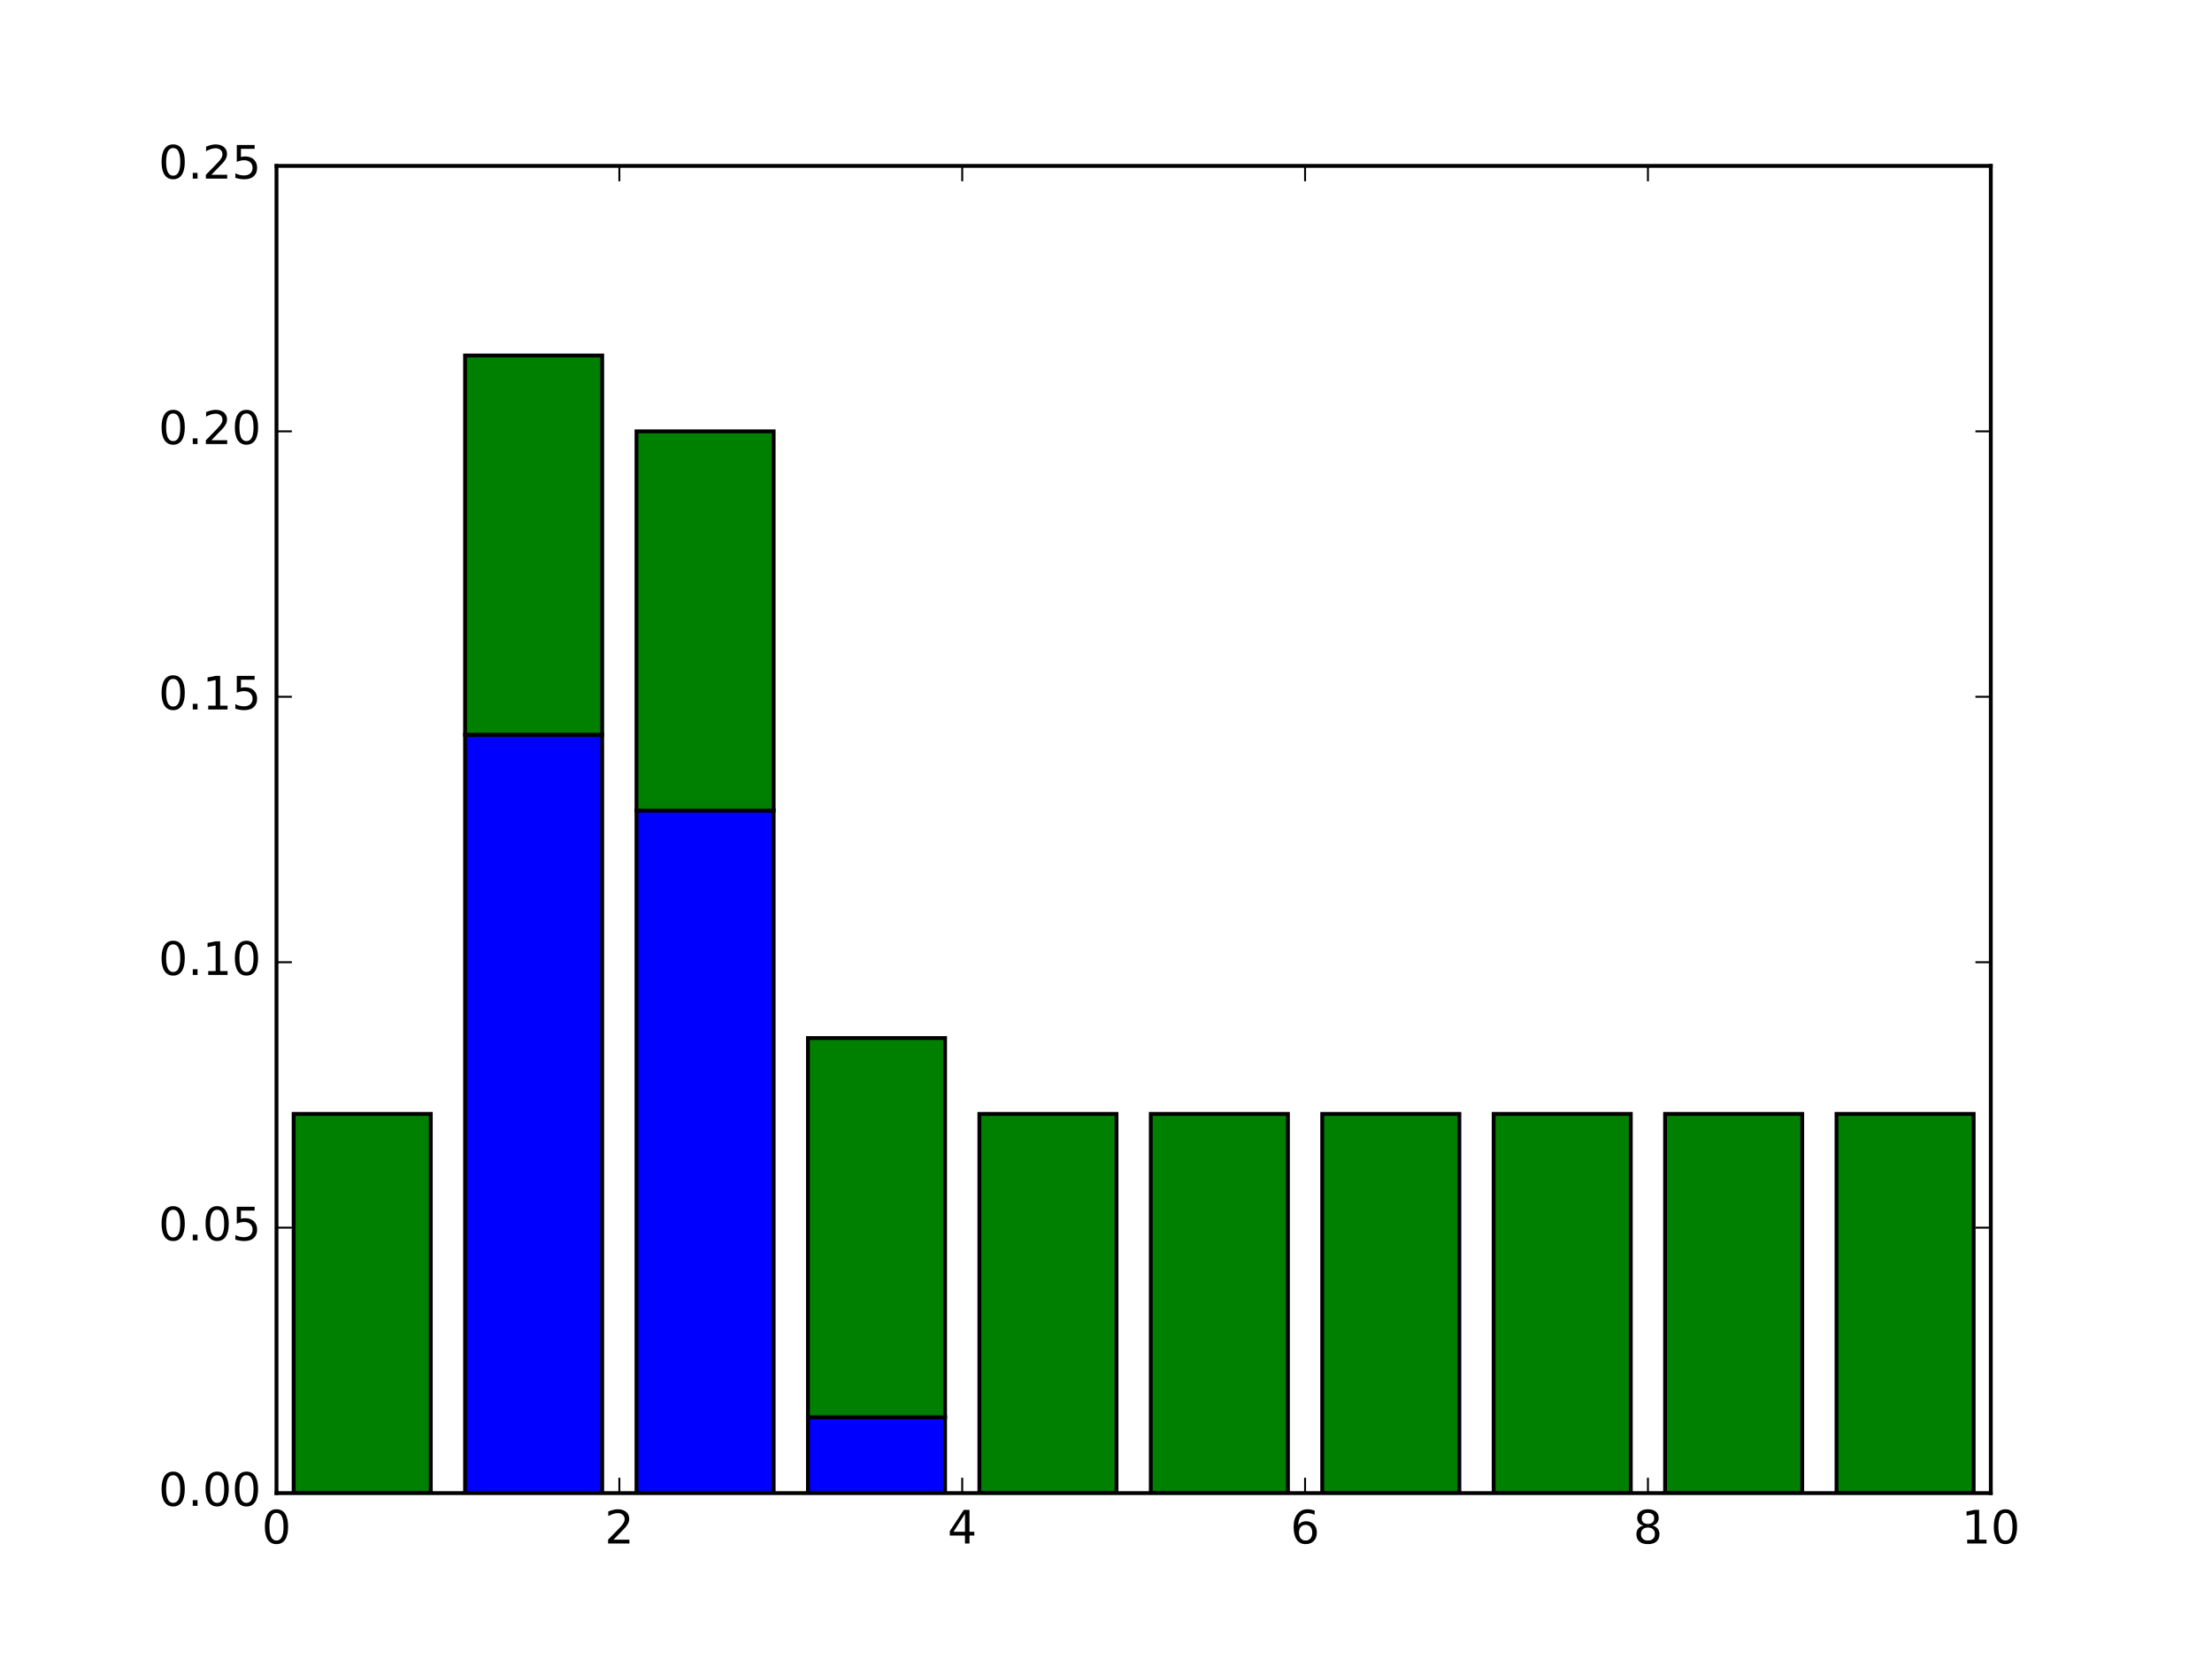
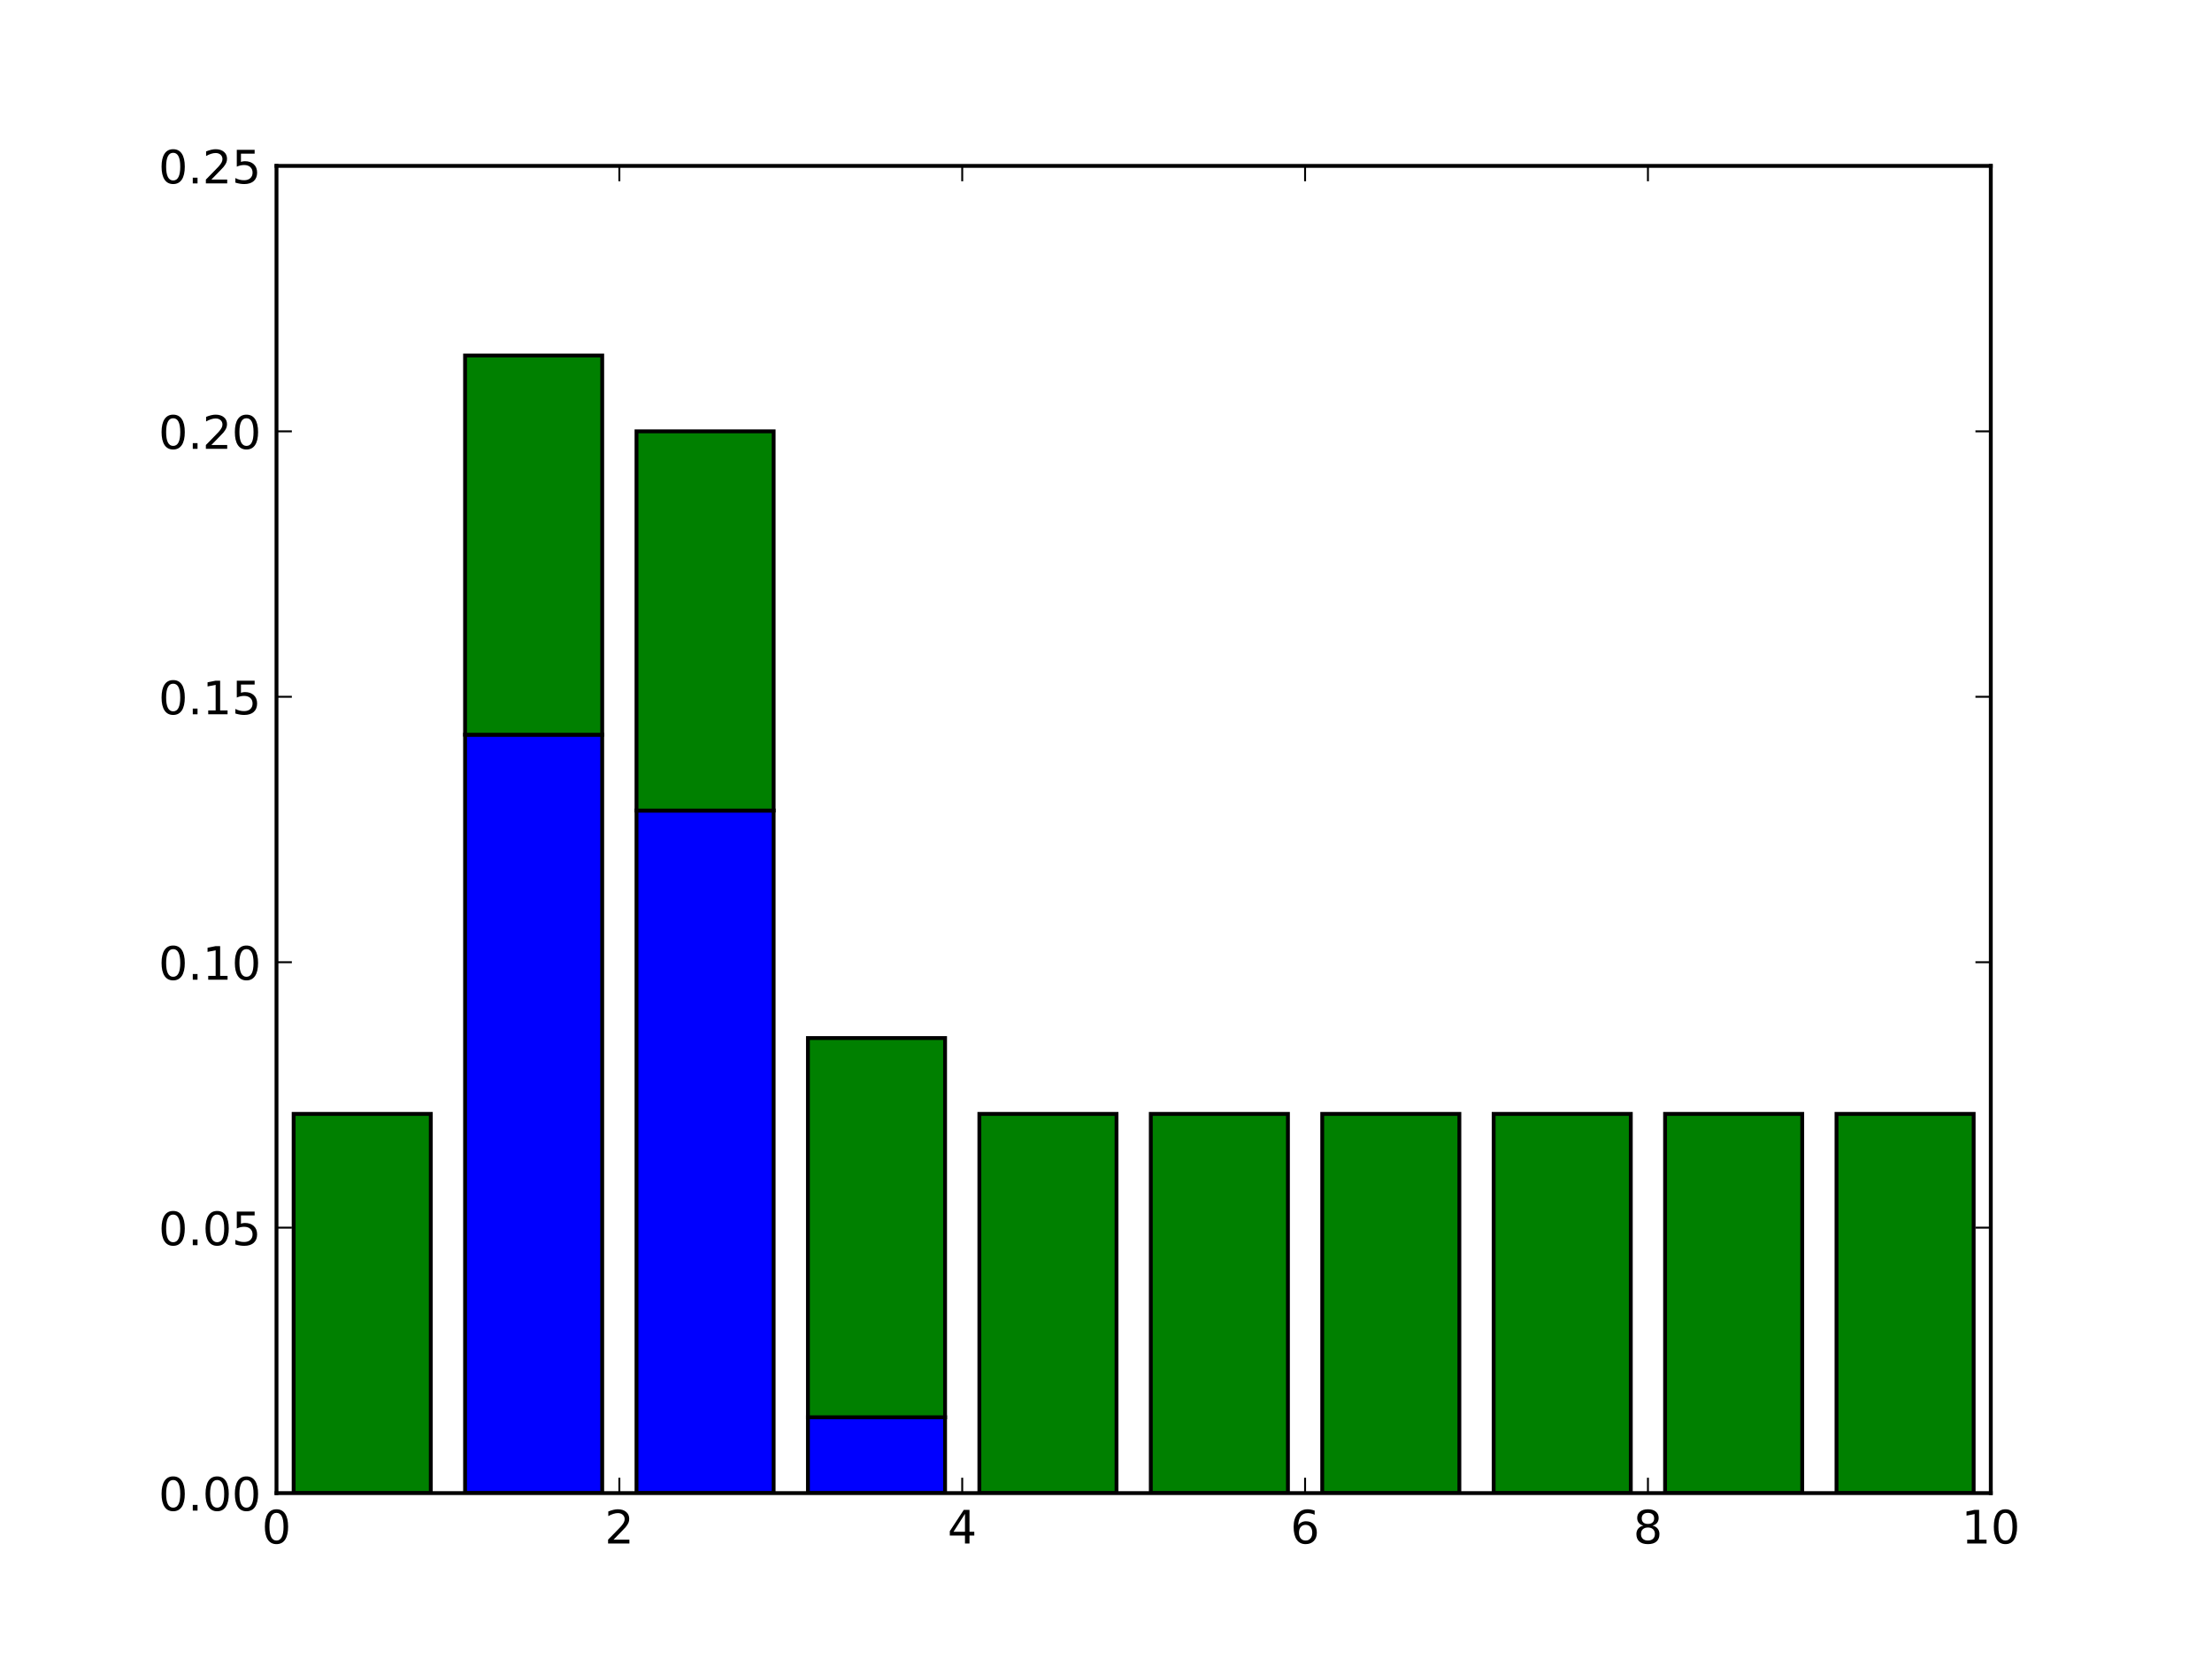
<svg xmlns="http://www.w3.org/2000/svg" xmlns:xlink="http://www.w3.org/1999/xlink" height="432pt" version="1.1" viewBox="0 0 576 432" width="576pt">
  <defs>
    <style type="text/css">
*{stroke-linecap:butt;stroke-linejoin:round;}
  </style>
  </defs>
  <g id="figure_1">
    <g id="patch_1">
      <path d="M 0 432  L 576 432  L 576 0  L 0 0  z " style="fill:#ffffff;" />
    </g>
    <g id="axes_1">
      <g id="patch_2">
        <path d="M 72 388.8  L 518.4 388.8  L 518.4 43.2  L 72 43.2  z " style="fill:#ffffff;" />
      </g>
      <g id="patch_3">
-         <path clip-path="url(#p5bc99b2f13)" d="M 76.464 388.8  L 112.176 388.8  L 112.176 388.8  L 76.464 388.8  z " style="fill:#0000ff;stroke:#000000;stroke-linejoin:miter;" />
+         <path clip-path="url(#p92b3a851fc)" d="M 76.464 388.8  L 112.176 388.8  L 112.176 388.8  L 76.464 388.8  z " style="fill:#0000ff;stroke:#000000;stroke-linejoin:miter;" />
      </g>
      <g id="patch_4">
-         <path clip-path="url(#p5bc99b2f13)" d="M 121.104 388.8  L 156.816 388.8  L 156.816 191.314  L 121.104 191.314  z " style="fill:#0000ff;stroke:#000000;stroke-linejoin:miter;" />
+         <path clip-path="url(#p92b3a851fc)" d="M 121.104 388.8  L 156.816 388.8  L 156.816 191.314  L 121.104 191.314  z " style="fill:#0000ff;stroke:#000000;stroke-linejoin:miter;" />
      </g>
      <g id="patch_5">
-         <path clip-path="url(#p5bc99b2f13)" d="M 165.744 388.8  L 201.456 388.8  L 201.456 211.063  L 165.744 211.063  z " style="fill:#0000ff;stroke:#000000;stroke-linejoin:miter;" />
+         <path clip-path="url(#p92b3a851fc)" d="M 165.744 388.8  L 201.456 388.8  L 201.456 211.063  L 165.744 211.063  z " style="fill:#0000ff;stroke:#000000;stroke-linejoin:miter;" />
      </g>
      <g id="patch_6">
-         <path clip-path="url(#p5bc99b2f13)" d="M 210.384 388.8  L 246.096 388.8  L 246.096 369.051  L 210.384 369.051  z " style="fill:#0000ff;stroke:#000000;stroke-linejoin:miter;" />
+         <path clip-path="url(#p92b3a851fc)" d="M 210.384 388.8  L 246.096 388.8  L 246.096 369.051  L 210.384 369.051  z " style="fill:#0000ff;stroke:#000000;stroke-linejoin:miter;" />
      </g>
      <g id="patch_7">
-         <path clip-path="url(#p5bc99b2f13)" d="M 255.024 388.8  L 290.736 388.8  L 290.736 388.8  L 255.024 388.8  z " style="fill:#0000ff;stroke:#000000;stroke-linejoin:miter;" />
+         <path clip-path="url(#p92b3a851fc)" d="M 255.024 388.8  L 290.736 388.8  L 290.736 388.8  L 255.024 388.8  z " style="fill:#0000ff;stroke:#000000;stroke-linejoin:miter;" />
      </g>
      <g id="patch_8">
-         <path clip-path="url(#p5bc99b2f13)" d="M 299.664 388.8  L 335.376 388.8  L 335.376 388.8  L 299.664 388.8  z " style="fill:#0000ff;stroke:#000000;stroke-linejoin:miter;" />
+         <path clip-path="url(#p92b3a851fc)" d="M 299.664 388.8  L 335.376 388.8  L 335.376 388.8  L 299.664 388.8  z " style="fill:#0000ff;stroke:#000000;stroke-linejoin:miter;" />
      </g>
      <g id="patch_9">
-         <path clip-path="url(#p5bc99b2f13)" d="M 344.304 388.8  L 380.016 388.8  L 380.016 388.8  L 344.304 388.8  z " style="fill:#0000ff;stroke:#000000;stroke-linejoin:miter;" />
+         <path clip-path="url(#p92b3a851fc)" d="M 344.304 388.8  L 380.016 388.8  L 380.016 388.8  L 344.304 388.8  z " style="fill:#0000ff;stroke:#000000;stroke-linejoin:miter;" />
      </g>
      <g id="patch_10">
-         <path clip-path="url(#p5bc99b2f13)" d="M 388.944 388.8  L 424.656 388.8  L 424.656 388.8  L 388.944 388.8  z " style="fill:#0000ff;stroke:#000000;stroke-linejoin:miter;" />
+         <path clip-path="url(#p92b3a851fc)" d="M 388.944 388.8  L 424.656 388.8  L 424.656 388.8  L 388.944 388.8  z " style="fill:#0000ff;stroke:#000000;stroke-linejoin:miter;" />
      </g>
      <g id="patch_11">
-         <path clip-path="url(#p5bc99b2f13)" d="M 433.584 388.8  L 469.296 388.8  L 469.296 388.8  L 433.584 388.8  z " style="fill:#0000ff;stroke:#000000;stroke-linejoin:miter;" />
+         <path clip-path="url(#p92b3a851fc)" d="M 433.584 388.8  L 469.296 388.8  L 469.296 388.8  L 433.584 388.8  z " style="fill:#0000ff;stroke:#000000;stroke-linejoin:miter;" />
      </g>
      <g id="patch_12">
-         <path clip-path="url(#p5bc99b2f13)" d="M 478.224 388.8  L 513.936 388.8  L 513.936 388.8  L 478.224 388.8  z " style="fill:#0000ff;stroke:#000000;stroke-linejoin:miter;" />
+         <path clip-path="url(#p92b3a851fc)" d="M 478.224 388.8  L 513.936 388.8  L 513.936 388.8  L 478.224 388.8  z " style="fill:#0000ff;stroke:#000000;stroke-linejoin:miter;" />
      </g>
      <g id="patch_13">
-         <path clip-path="url(#p5bc99b2f13)" d="M 76.464 388.8  L 112.176 388.8  L 112.176 290.057  L 76.464 290.057  z " style="fill:#008000;stroke:#000000;stroke-linejoin:miter;" />
+         <path clip-path="url(#p92b3a851fc)" d="M 76.464 388.8  L 112.176 388.8  L 112.176 290.057  L 76.464 290.057  z " style="fill:#008000;stroke:#000000;stroke-linejoin:miter;" />
      </g>
      <g id="patch_14">
-         <path clip-path="url(#p5bc99b2f13)" d="M 121.104 191.314  L 156.816 191.314  L 156.816 92.571  L 121.104 92.571  z " style="fill:#008000;stroke:#000000;stroke-linejoin:miter;" />
+         <path clip-path="url(#p92b3a851fc)" d="M 121.104 191.314  L 156.816 191.314  L 156.816 92.571  L 121.104 92.571  z " style="fill:#008000;stroke:#000000;stroke-linejoin:miter;" />
      </g>
      <g id="patch_15">
-         <path clip-path="url(#p5bc99b2f13)" d="M 165.744 211.063  L 201.456 211.063  L 201.456 112.32  L 165.744 112.32  z " style="fill:#008000;stroke:#000000;stroke-linejoin:miter;" />
+         <path clip-path="url(#p92b3a851fc)" d="M 165.744 211.063  L 201.456 211.063  L 201.456 112.32  L 165.744 112.32  z " style="fill:#008000;stroke:#000000;stroke-linejoin:miter;" />
      </g>
      <g id="patch_16">
-         <path clip-path="url(#p5bc99b2f13)" d="M 210.384 369.051  L 246.096 369.051  L 246.096 270.309  L 210.384 270.309  z " style="fill:#008000;stroke:#000000;stroke-linejoin:miter;" />
+         <path clip-path="url(#p92b3a851fc)" d="M 210.384 369.051  L 246.096 369.051  L 246.096 270.309  L 210.384 270.309  z " style="fill:#008000;stroke:#000000;stroke-linejoin:miter;" />
      </g>
      <g id="patch_17">
-         <path clip-path="url(#p5bc99b2f13)" d="M 255.024 388.8  L 290.736 388.8  L 290.736 290.057  L 255.024 290.057  z " style="fill:#008000;stroke:#000000;stroke-linejoin:miter;" />
+         <path clip-path="url(#p92b3a851fc)" d="M 255.024 388.8  L 290.736 388.8  L 290.736 290.057  L 255.024 290.057  z " style="fill:#008000;stroke:#000000;stroke-linejoin:miter;" />
      </g>
      <g id="patch_18">
-         <path clip-path="url(#p5bc99b2f13)" d="M 299.664 388.8  L 335.376 388.8  L 335.376 290.057  L 299.664 290.057  z " style="fill:#008000;stroke:#000000;stroke-linejoin:miter;" />
+         <path clip-path="url(#p92b3a851fc)" d="M 299.664 388.8  L 335.376 388.8  L 335.376 290.057  L 299.664 290.057  z " style="fill:#008000;stroke:#000000;stroke-linejoin:miter;" />
      </g>
      <g id="patch_19">
-         <path clip-path="url(#p5bc99b2f13)" d="M 344.304 388.8  L 380.016 388.8  L 380.016 290.057  L 344.304 290.057  z " style="fill:#008000;stroke:#000000;stroke-linejoin:miter;" />
+         <path clip-path="url(#p92b3a851fc)" d="M 344.304 388.8  L 380.016 388.8  L 380.016 290.057  L 344.304 290.057  z " style="fill:#008000;stroke:#000000;stroke-linejoin:miter;" />
      </g>
      <g id="patch_20">
-         <path clip-path="url(#p5bc99b2f13)" d="M 388.944 388.8  L 424.656 388.8  L 424.656 290.057  L 388.944 290.057  z " style="fill:#008000;stroke:#000000;stroke-linejoin:miter;" />
+         <path clip-path="url(#p92b3a851fc)" d="M 388.944 388.8  L 424.656 388.8  L 424.656 290.057  L 388.944 290.057  z " style="fill:#008000;stroke:#000000;stroke-linejoin:miter;" />
      </g>
      <g id="patch_21">
-         <path clip-path="url(#p5bc99b2f13)" d="M 433.584 388.8  L 469.296 388.8  L 469.296 290.057  L 433.584 290.057  z " style="fill:#008000;stroke:#000000;stroke-linejoin:miter;" />
+         <path clip-path="url(#p92b3a851fc)" d="M 433.584 388.8  L 469.296 388.8  L 469.296 290.057  L 433.584 290.057  z " style="fill:#008000;stroke:#000000;stroke-linejoin:miter;" />
      </g>
      <g id="patch_22">
-         <path clip-path="url(#p5bc99b2f13)" d="M 478.224 388.8  L 513.936 388.8  L 513.936 290.057  L 478.224 290.057  z " style="fill:#008000;stroke:#000000;stroke-linejoin:miter;" />
+         <path clip-path="url(#p92b3a851fc)" d="M 478.224 388.8  L 513.936 388.8  L 513.936 290.057  L 478.224 290.057  z " style="fill:#008000;stroke:#000000;stroke-linejoin:miter;" />
      </g>
      <g id="patch_23">
        <path d="M 72 388.8  L 72 43.2  " style="fill:none;stroke:#000000;stroke-linecap:square;stroke-linejoin:miter;" />
      </g>
      <g id="patch_24">
        <path d="M 518.4 388.8  L 518.4 43.2  " style="fill:none;stroke:#000000;stroke-linecap:square;stroke-linejoin:miter;" />
      </g>
      <g id="patch_25">
        <path d="M 72 388.8  L 518.4 388.8  " style="fill:none;stroke:#000000;stroke-linecap:square;stroke-linejoin:miter;" />
      </g>
      <g id="patch_26">
        <path d="M 72 43.2  L 518.4 43.2  " style="fill:none;stroke:#000000;stroke-linecap:square;stroke-linejoin:miter;" />
      </g>
      <g id="matplotlib.axis_1">
        <g id="xtick_1">
          <g id="line2d_1">
            <defs>
-               <path d="M 0 0  L 0 -4  " id="m3bcb19398c" style="stroke:#000000;stroke-width:0.5;" />
-             </defs>
-             <g>
-               <use style="stroke:#000000;stroke-width:0.5;" x="72.0" xlink:href="#m3bcb19398c" y="388.8" />
+               <path d="M 0 0  L 0 -4  " id="m1c81ec543f" style="stroke:#000000;stroke-width:0.5;" />
+             </defs>
+             <g>
+               <use style="stroke:#000000;stroke-width:0.5;" x="72" xlink:href="#m1c81ec543f" y="388.8" />
            </g>
          </g>
          <g id="line2d_2">
            <defs>
-               <path d="M 0 0  L 0 4  " id="m50e912f337" style="stroke:#000000;stroke-width:0.5;" />
-             </defs>
-             <g>
-               <use style="stroke:#000000;stroke-width:0.5;" x="72.0" xlink:href="#m50e912f337" y="43.2" />
+               <path d="M 0 0  L 0 4  " id="m31b2c3c39a" style="stroke:#000000;stroke-width:0.5;" />
+             </defs>
+             <g>
+               <use style="stroke:#000000;stroke-width:0.5;" x="72" xlink:href="#m31b2c3c39a" y="43.2" />
            </g>
          </g>
          <g id="text_1">
            <defs>
              <path d="M 31.781 66.406  Q 24.172 66.406 20.328 58.906  Q 16.5 51.422 16.5 36.375  Q 16.5 21.391 20.328 13.891  Q 24.172 6.391 31.781 6.391  Q 39.453 6.391 43.281 13.891  Q 47.125 21.391 47.125 36.375  Q 47.125 51.422 43.281 58.906  Q 39.453 66.406 31.781 66.406  M 31.781 74.219  Q 44.047 74.219 50.516 64.516  Q 56.984 54.828 56.984 36.375  Q 56.984 17.969 50.516 8.266  Q 44.047 -1.422 31.781 -1.422  Q 19.531 -1.422 13.062 8.266  Q 6.594 17.969 6.594 36.375  Q 6.594 54.828 13.062 64.516  Q 19.531 74.219 31.781 74.219  " id="DejaVuSans-30" />
            </defs>
            <g transform="translate(68.1825 401.9181)scale(0.12 -0.12)">
              <use xlink:href="#DejaVuSans-30" />
            </g>
          </g>
        </g>
        <g id="xtick_2">
          <g id="line2d_3">
            <g>
-               <use style="stroke:#000000;stroke-width:0.5;" x="161.28" xlink:href="#m3bcb19398c" y="388.8" />
+               <use style="stroke:#000000;stroke-width:0.5;" x="161.28" xlink:href="#m1c81ec543f" y="388.8" />
            </g>
          </g>
          <g id="line2d_4">
            <g>
-               <use style="stroke:#000000;stroke-width:0.5;" x="161.28" xlink:href="#m50e912f337" y="43.2" />
+               <use style="stroke:#000000;stroke-width:0.5;" x="161.28" xlink:href="#m31b2c3c39a" y="43.2" />
            </g>
          </g>
          <g id="text_2">
            <defs>
              <path d="M 19.188 8.297  L 53.609 8.297  L 53.609 0  L 7.328 0  L 7.328 8.297  Q 12.938 14.109 22.625 23.891  Q 32.328 33.688 34.812 36.531  Q 39.547 41.844 41.422 45.531  Q 43.312 49.219 43.312 52.781  Q 43.312 58.594 39.234 62.25  Q 35.156 65.922 28.609 65.922  Q 23.969 65.922 18.812 64.312  Q 13.672 62.703 7.812 59.422  L 7.812 69.391  Q 13.766 71.781 18.938 73  Q 24.125 74.219 28.422 74.219  Q 39.75 74.219 46.484 68.547  Q 53.219 62.891 53.219 53.422  Q 53.219 48.922 51.531 44.891  Q 49.859 40.875 45.406 35.406  Q 44.188 33.984 37.641 27.219  Q 31.109 20.453 19.188 8.297  " id="DejaVuSans-32" />
            </defs>
            <g transform="translate(157.4625 401.9181)scale(0.12 -0.12)">
              <use xlink:href="#DejaVuSans-32" />
            </g>
          </g>
        </g>
        <g id="xtick_3">
          <g id="line2d_5">
            <g>
-               <use style="stroke:#000000;stroke-width:0.5;" x="250.56" xlink:href="#m3bcb19398c" y="388.8" />
+               <use style="stroke:#000000;stroke-width:0.5;" x="250.56" xlink:href="#m1c81ec543f" y="388.8" />
            </g>
          </g>
          <g id="line2d_6">
            <g>
-               <use style="stroke:#000000;stroke-width:0.5;" x="250.56" xlink:href="#m50e912f337" y="43.2" />
+               <use style="stroke:#000000;stroke-width:0.5;" x="250.56" xlink:href="#m31b2c3c39a" y="43.2" />
            </g>
          </g>
          <g id="text_3">
            <defs>
              <path d="M 37.797 64.312  L 12.891 25.391  L 37.797 25.391  z M 35.203 72.906  L 47.609 72.906  L 47.609 25.391  L 58.016 25.391  L 58.016 17.188  L 47.609 17.188  L 47.609 0  L 37.797 0  L 37.797 17.188  L 4.891 17.188  L 4.891 26.703  z " id="DejaVuSans-34" />
            </defs>
            <g transform="translate(246.7425 401.9181)scale(0.12 -0.12)">
              <use xlink:href="#DejaVuSans-34" />
            </g>
          </g>
        </g>
        <g id="xtick_4">
          <g id="line2d_7">
            <g>
-               <use style="stroke:#000000;stroke-width:0.5;" x="339.84" xlink:href="#m3bcb19398c" y="388.8" />
+               <use style="stroke:#000000;stroke-width:0.5;" x="339.84" xlink:href="#m1c81ec543f" y="388.8" />
            </g>
          </g>
          <g id="line2d_8">
            <g>
-               <use style="stroke:#000000;stroke-width:0.5;" x="339.84" xlink:href="#m50e912f337" y="43.2" />
+               <use style="stroke:#000000;stroke-width:0.5;" x="339.84" xlink:href="#m31b2c3c39a" y="43.2" />
            </g>
          </g>
          <g id="text_4">
            <defs>
              <path d="M 33.016 40.375  Q 26.375 40.375 22.484 35.828  Q 18.609 31.297 18.609 23.391  Q 18.609 15.531 22.484 10.953  Q 26.375 6.391 33.016 6.391  Q 39.656 6.391 43.531 10.953  Q 47.406 15.531 47.406 23.391  Q 47.406 31.297 43.531 35.828  Q 39.656 40.375 33.016 40.375  M 52.594 71.297  L 52.594 62.312  Q 48.875 64.062 45.094 64.984  Q 41.312 65.922 37.594 65.922  Q 27.828 65.922 22.672 59.328  Q 17.531 52.734 16.797 39.406  Q 19.672 43.656 24.016 45.922  Q 28.375 48.188 33.594 48.188  Q 44.578 48.188 50.953 41.516  Q 57.328 34.859 57.328 23.391  Q 57.328 12.156 50.688 5.359  Q 44.047 -1.422 33.016 -1.422  Q 20.359 -1.422 13.672 8.266  Q 6.984 17.969 6.984 36.375  Q 6.984 53.656 15.188 63.938  Q 23.391 74.219 37.203 74.219  Q 40.922 74.219 44.703 73.484  Q 48.484 72.75 52.594 71.297  " id="DejaVuSans-36" />
            </defs>
            <g transform="translate(336.0225 401.9181)scale(0.12 -0.12)">
              <use xlink:href="#DejaVuSans-36" />
            </g>
          </g>
        </g>
        <g id="xtick_5">
          <g id="line2d_9">
            <g>
-               <use style="stroke:#000000;stroke-width:0.5;" x="429.12" xlink:href="#m3bcb19398c" y="388.8" />
+               <use style="stroke:#000000;stroke-width:0.5;" x="429.12" xlink:href="#m1c81ec543f" y="388.8" />
            </g>
          </g>
          <g id="line2d_10">
            <g>
-               <use style="stroke:#000000;stroke-width:0.5;" x="429.12" xlink:href="#m50e912f337" y="43.2" />
+               <use style="stroke:#000000;stroke-width:0.5;" x="429.12" xlink:href="#m31b2c3c39a" y="43.2" />
            </g>
          </g>
          <g id="text_5">
            <defs>
              <path d="M 31.781 34.625  Q 24.75 34.625 20.719 30.859  Q 16.703 27.094 16.703 20.516  Q 16.703 13.922 20.719 10.156  Q 24.75 6.391 31.781 6.391  Q 38.812 6.391 42.859 10.172  Q 46.922 13.969 46.922 20.516  Q 46.922 27.094 42.891 30.859  Q 38.875 34.625 31.781 34.625  M 21.922 38.812  Q 15.578 40.375 12.031 44.719  Q 8.5 49.078 8.5 55.328  Q 8.5 64.062 14.719 69.141  Q 20.953 74.219 31.781 74.219  Q 42.672 74.219 48.875 69.141  Q 55.078 64.062 55.078 55.328  Q 55.078 49.078 51.531 44.719  Q 48 40.375 41.703 38.812  Q 48.828 37.156 52.797 32.312  Q 56.781 27.484 56.781 20.516  Q 56.781 9.906 50.312 4.234  Q 43.844 -1.422 31.781 -1.422  Q 19.734 -1.422 13.25 4.234  Q 6.781 9.906 6.781 20.516  Q 6.781 27.484 10.781 32.312  Q 14.797 37.156 21.922 38.812  M 18.312 54.391  Q 18.312 48.734 21.844 45.562  Q 25.391 42.391 31.781 42.391  Q 38.141 42.391 41.719 45.562  Q 45.312 48.734 45.312 54.391  Q 45.312 60.062 41.719 63.234  Q 38.141 66.406 31.781 66.406  Q 25.391 66.406 21.844 63.234  Q 18.312 60.062 18.312 54.391  " id="DejaVuSans-38" />
            </defs>
            <g transform="translate(425.3025 401.9181)scale(0.12 -0.12)">
              <use xlink:href="#DejaVuSans-38" />
            </g>
          </g>
        </g>
        <g id="xtick_6">
          <g id="line2d_11">
            <g>
-               <use style="stroke:#000000;stroke-width:0.5;" x="518.4" xlink:href="#m3bcb19398c" y="388.8" />
+               <use style="stroke:#000000;stroke-width:0.5;" x="518.4" xlink:href="#m1c81ec543f" y="388.8" />
            </g>
          </g>
          <g id="line2d_12">
            <g>
-               <use style="stroke:#000000;stroke-width:0.5;" x="518.4" xlink:href="#m50e912f337" y="43.2" />
+               <use style="stroke:#000000;stroke-width:0.5;" x="518.4" xlink:href="#m31b2c3c39a" y="43.2" />
            </g>
          </g>
          <g id="text_6">
            <defs>
              <path d="M 12.406 8.297  L 28.516 8.297  L 28.516 63.922  L 10.984 60.406  L 10.984 69.391  L 28.422 72.906  L 38.281 72.906  L 38.281 8.297  L 54.391 8.297  L 54.391 0  L 12.406 0  z " id="DejaVuSans-31" />
            </defs>
            <g transform="translate(510.765 401.9181)scale(0.12 -0.12)">
              <use xlink:href="#DejaVuSans-31" />
              <use x="63.623" xlink:href="#DejaVuSans-30" />
            </g>
          </g>
        </g>
      </g>
      <g id="matplotlib.axis_2">
        <g id="ytick_1">
          <g id="line2d_13">
            <defs>
-               <path d="M 0 0  L 4 0  " id="m28b9dbb401" style="stroke:#000000;stroke-width:0.5;" />
-             </defs>
-             <g>
-               <use style="stroke:#000000;stroke-width:0.5;" x="72.0" xlink:href="#m28b9dbb401" y="388.8" />
+               <path d="M 0 0  L 4 0  " id="m55e0b4f25a" style="stroke:#000000;stroke-width:0.5;" />
+             </defs>
+             <g>
+               <use style="stroke:#000000;stroke-width:0.5;" x="72" xlink:href="#m55e0b4f25a" y="388.8" />
            </g>
          </g>
          <g id="line2d_14">
            <defs>
-               <path d="M 0 0  L -4 0  " id="m81d9448cec" style="stroke:#000000;stroke-width:0.5;" />
-             </defs>
-             <g>
-               <use style="stroke:#000000;stroke-width:0.5;" x="518.4" xlink:href="#m81d9448cec" y="388.8" />
+               <path d="M 0 0  L -4 0  " id="mba1b99a71d" style="stroke:#000000;stroke-width:0.5;" />
+             </defs>
+             <g>
+               <use style="stroke:#000000;stroke-width:0.5;" x="518.4" xlink:href="#mba1b99a71d" y="388.8" />
            </g>
          </g>
          <g id="text_7">
            <defs>
              <path d="M 10.688 12.406  L 21 12.406  L 21 0  L 10.688 0  z " id="DejaVuSans-2e" />
            </defs>
-             <g transform="translate(41.28125 392.1112)scale(0.12 -0.12)">
+             <g transform="translate(41.28125 393.3591)scale(0.12 -0.12)">
              <use xlink:href="#DejaVuSans-30" />
              <use x="63.623" xlink:href="#DejaVuSans-2e" />
              <use x="95.41" xlink:href="#DejaVuSans-30" />
              <use x="159.033" xlink:href="#DejaVuSans-30" />
            </g>
          </g>
        </g>
        <g id="ytick_2">
          <g id="line2d_15">
            <g>
-               <use style="stroke:#000000;stroke-width:0.5;" x="72.0" xlink:href="#m28b9dbb401" y="319.68" />
+               <use style="stroke:#000000;stroke-width:0.5;" x="72" xlink:href="#m55e0b4f25a" y="319.68" />
            </g>
          </g>
          <g id="line2d_16">
            <g>
-               <use style="stroke:#000000;stroke-width:0.5;" x="518.4" xlink:href="#m81d9448cec" y="319.68" />
+               <use style="stroke:#000000;stroke-width:0.5;" x="518.4" xlink:href="#mba1b99a71d" y="319.68" />
            </g>
          </g>
          <g id="text_8">
            <defs>
              <path d="M 10.797 72.906  L 49.516 72.906  L 49.516 64.594  L 19.828 64.594  L 19.828 46.734  Q 21.969 47.469 24.109 47.828  Q 26.266 48.188 28.422 48.188  Q 40.625 48.188 47.75 41.5  Q 54.891 34.812 54.891 23.391  Q 54.891 11.625 47.562 5.094  Q 40.234 -1.422 26.906 -1.422  Q 22.312 -1.422 17.547 -0.641  Q 12.797 0.141 7.719 1.703  L 7.719 11.625  Q 12.109 9.234 16.797 8.062  Q 21.484 6.891 26.703 6.891  Q 35.156 6.891 40.078 11.328  Q 45.016 15.766 45.016 23.391  Q 45.016 31 40.078 35.438  Q 35.156 39.891 26.703 39.891  Q 22.75 39.891 18.812 39.016  Q 14.891 38.141 10.797 36.281  z " id="DejaVuSans-35" />
            </defs>
-             <g transform="translate(41.28125 322.9912)scale(0.12 -0.12)">
+             <g transform="translate(41.28125 324.2391)scale(0.12 -0.12)">
              <use xlink:href="#DejaVuSans-30" />
              <use x="63.623" xlink:href="#DejaVuSans-2e" />
              <use x="95.41" xlink:href="#DejaVuSans-30" />
              <use x="159.033" xlink:href="#DejaVuSans-35" />
            </g>
          </g>
        </g>
        <g id="ytick_3">
          <g id="line2d_17">
            <g>
-               <use style="stroke:#000000;stroke-width:0.5;" x="72.0" xlink:href="#m28b9dbb401" y="250.56" />
+               <use style="stroke:#000000;stroke-width:0.5;" x="72" xlink:href="#m55e0b4f25a" y="250.56" />
            </g>
          </g>
          <g id="line2d_18">
            <g>
-               <use style="stroke:#000000;stroke-width:0.5;" x="518.4" xlink:href="#m81d9448cec" y="250.56" />
+               <use style="stroke:#000000;stroke-width:0.5;" x="518.4" xlink:href="#mba1b99a71d" y="250.56" />
            </g>
          </g>
          <g id="text_9">
-             <g transform="translate(41.28125 253.8713)scale(0.12 -0.12)">
+             <g transform="translate(41.28125 255.1191)scale(0.12 -0.12)">
              <use xlink:href="#DejaVuSans-30" />
              <use x="63.623" xlink:href="#DejaVuSans-2e" />
              <use x="95.41" xlink:href="#DejaVuSans-31" />
              <use x="159.033" xlink:href="#DejaVuSans-30" />
            </g>
          </g>
        </g>
        <g id="ytick_4">
          <g id="line2d_19">
            <g>
-               <use style="stroke:#000000;stroke-width:0.5;" x="72.0" xlink:href="#m28b9dbb401" y="181.44" />
+               <use style="stroke:#000000;stroke-width:0.5;" x="72" xlink:href="#m55e0b4f25a" y="181.44" />
            </g>
          </g>
          <g id="line2d_20">
            <g>
-               <use style="stroke:#000000;stroke-width:0.5;" x="518.4" xlink:href="#m81d9448cec" y="181.44" />
+               <use style="stroke:#000000;stroke-width:0.5;" x="518.4" xlink:href="#mba1b99a71d" y="181.44" />
            </g>
          </g>
          <g id="text_10">
-             <g transform="translate(41.28125 184.7512)scale(0.12 -0.12)">
+             <g transform="translate(41.28125 185.9991)scale(0.12 -0.12)">
              <use xlink:href="#DejaVuSans-30" />
              <use x="63.623" xlink:href="#DejaVuSans-2e" />
              <use x="95.41" xlink:href="#DejaVuSans-31" />
              <use x="159.033" xlink:href="#DejaVuSans-35" />
            </g>
          </g>
        </g>
        <g id="ytick_5">
          <g id="line2d_21">
            <g>
-               <use style="stroke:#000000;stroke-width:0.5;" x="72.0" xlink:href="#m28b9dbb401" y="112.32" />
+               <use style="stroke:#000000;stroke-width:0.5;" x="72" xlink:href="#m55e0b4f25a" y="112.32" />
            </g>
          </g>
          <g id="line2d_22">
            <g>
-               <use style="stroke:#000000;stroke-width:0.5;" x="518.4" xlink:href="#m81d9448cec" y="112.32" />
+               <use style="stroke:#000000;stroke-width:0.5;" x="518.4" xlink:href="#mba1b99a71d" y="112.32" />
            </g>
          </g>
          <g id="text_11">
-             <g transform="translate(41.28125 115.6312)scale(0.12 -0.12)">
+             <g transform="translate(41.28125 116.8791)scale(0.12 -0.12)">
              <use xlink:href="#DejaVuSans-30" />
              <use x="63.623" xlink:href="#DejaVuSans-2e" />
              <use x="95.41" xlink:href="#DejaVuSans-32" />
              <use x="159.033" xlink:href="#DejaVuSans-30" />
            </g>
          </g>
        </g>
        <g id="ytick_6">
          <g id="line2d_23">
            <g>
-               <use style="stroke:#000000;stroke-width:0.5;" x="72.0" xlink:href="#m28b9dbb401" y="43.2" />
+               <use style="stroke:#000000;stroke-width:0.5;" x="72" xlink:href="#m55e0b4f25a" y="43.2" />
            </g>
          </g>
          <g id="line2d_24">
            <g>
-               <use style="stroke:#000000;stroke-width:0.5;" x="518.4" xlink:href="#m81d9448cec" y="43.2" />
+               <use style="stroke:#000000;stroke-width:0.5;" x="518.4" xlink:href="#mba1b99a71d" y="43.2" />
            </g>
          </g>
          <g id="text_12">
-             <g transform="translate(41.28125 46.51125)scale(0.12 -0.12)">
+             <g transform="translate(41.28125 47.75906)scale(0.12 -0.12)">
              <use xlink:href="#DejaVuSans-30" />
              <use x="63.623" xlink:href="#DejaVuSans-2e" />
              <use x="95.41" xlink:href="#DejaVuSans-32" />
              <use x="159.033" xlink:href="#DejaVuSans-35" />
            </g>
          </g>
        </g>
      </g>
    </g>
  </g>
  <defs>
-     <clipPath id="p5bc99b2f13">
-       <rect height="345.6" width="446.4" x="72.0" y="43.2" />
+     <clipPath id="p92b3a851fc">
+       <rect height="345.6" width="446.4" x="72" y="43.2" />
    </clipPath>
  </defs>
</svg>
